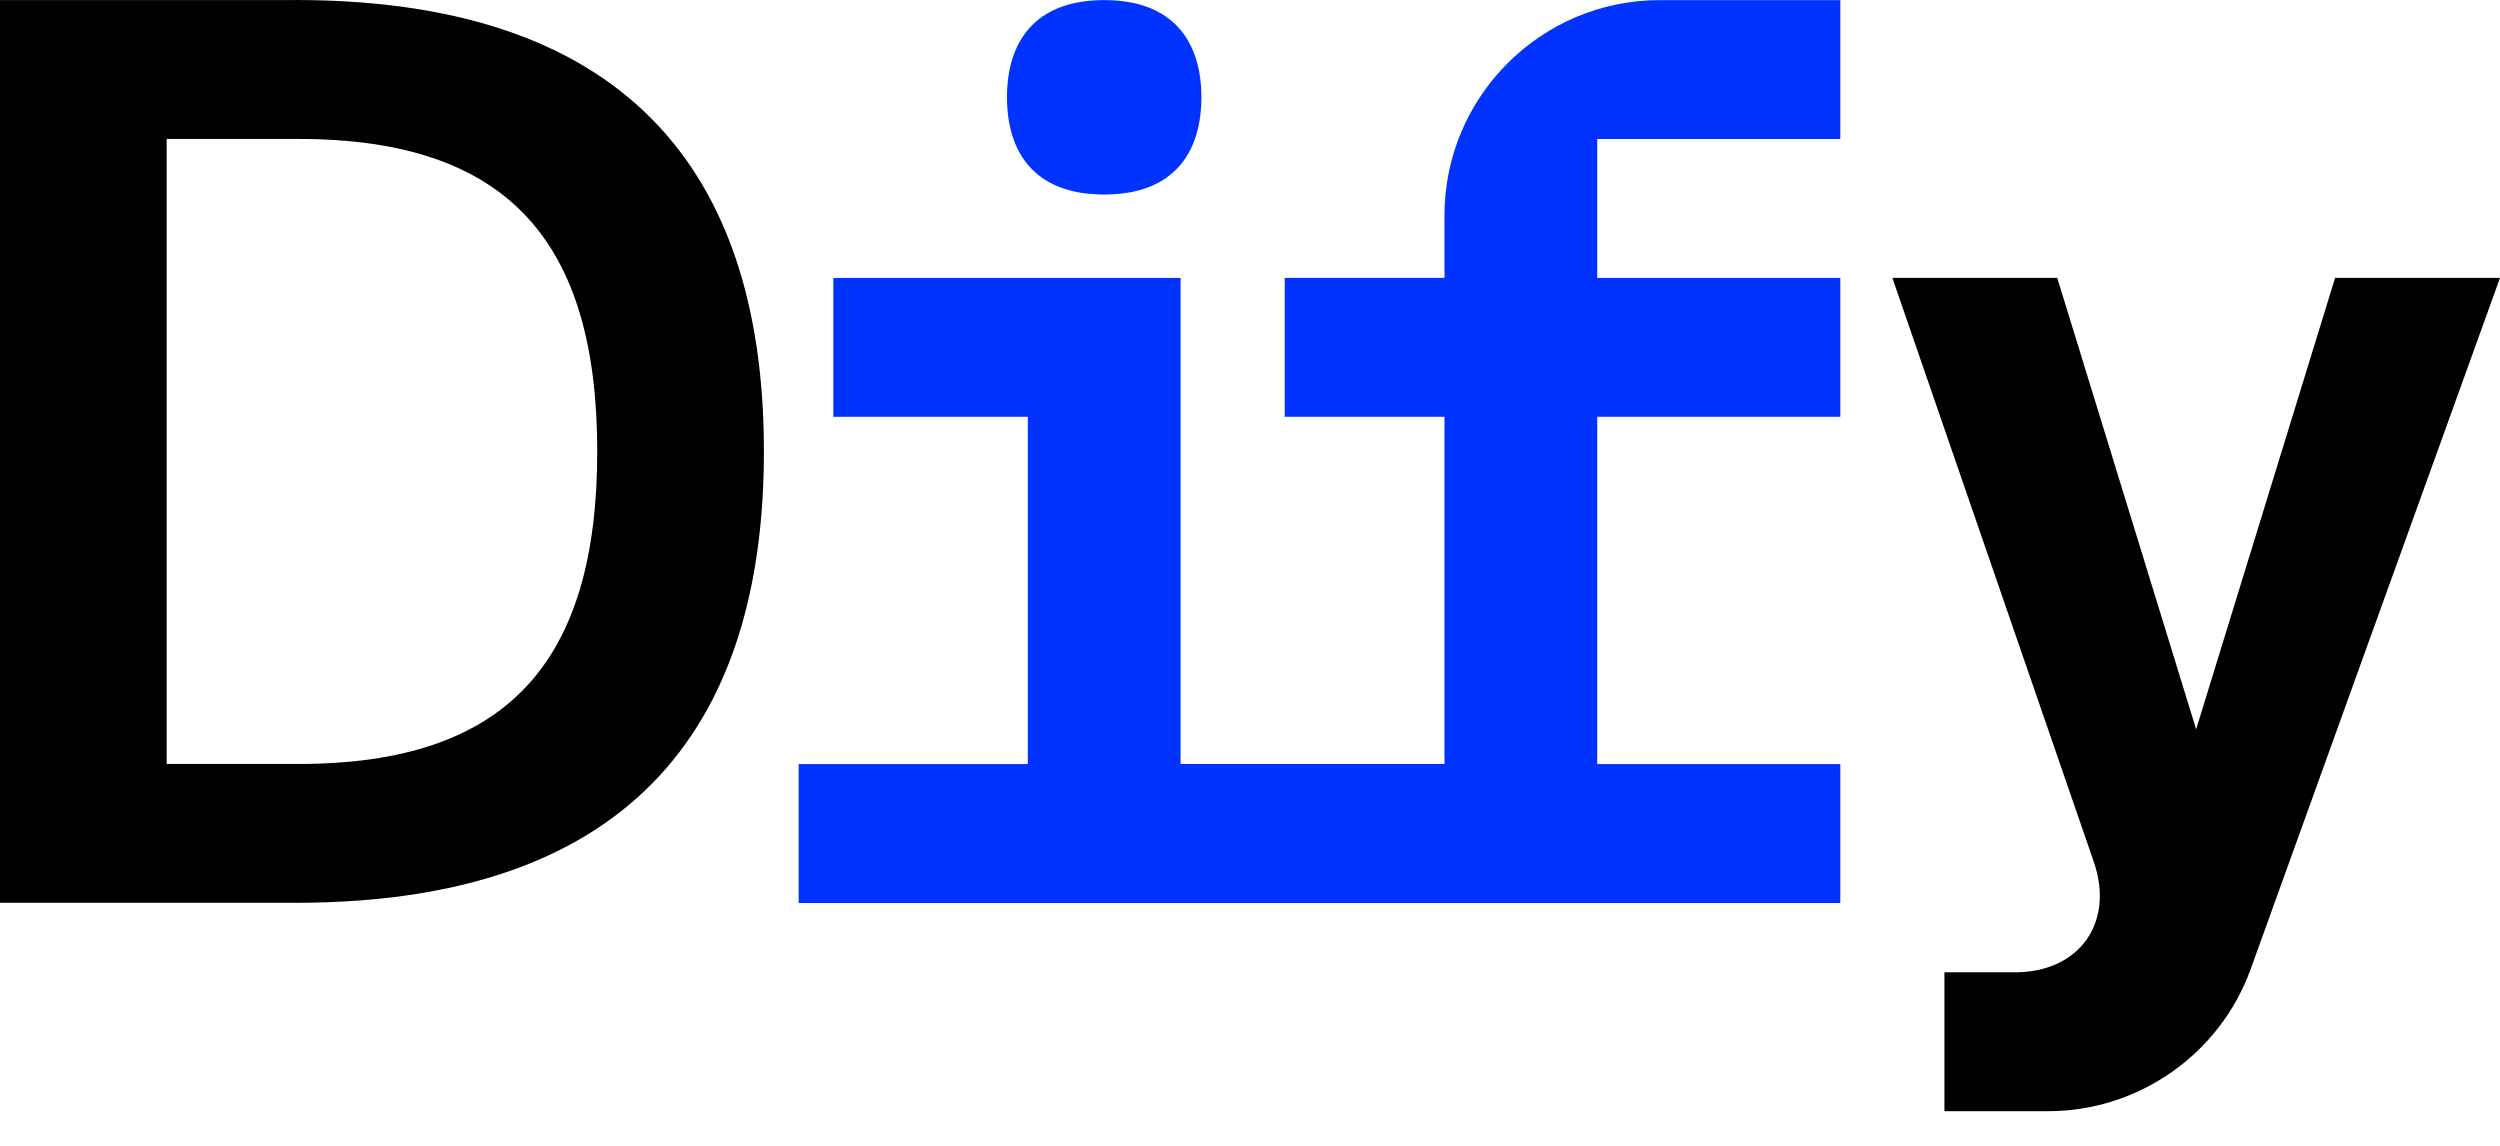
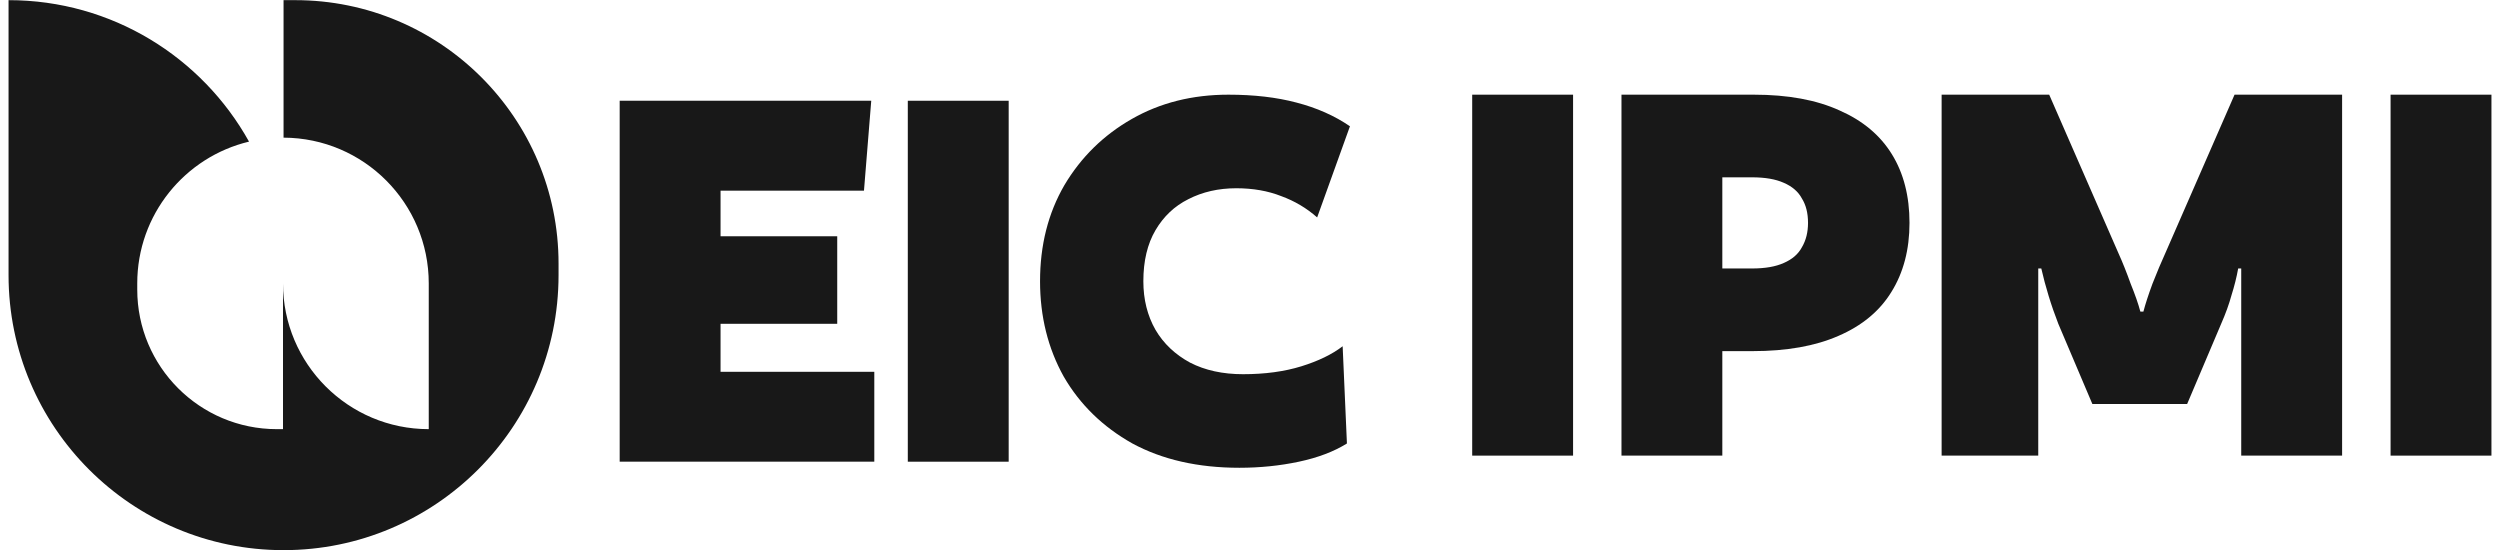
- <svg xmlns="http://www.w3.org/2000/svg" width="48" height="22" viewBox="0 0 48 22" fill="none">
-   <g id="White=False">
-     <g id="if">
-       <path d="M21.2 3.735C22.563 3.735 23.067 2.899 23.067 1.868C23.067 0.837 22.562 0.002 21.2 0.002C19.838 0.002 19.334 0.837 19.334 1.868C19.334 2.899 19.838 3.735 21.2 3.735Z" fill="#0033FF" />
-       <path d="M27.734 4.134V5.335H24.667V8.002H27.734V14.669H22.667V5.336H16V8.003H19.734V14.67H15.334V17.337H35.334V14.67H30.667V8.003H35.334V5.336H30.667V2.669H35.334V0.002H31.867C29.588 0.002 27.734 1.856 27.734 4.135V4.134Z" fill="#0033FF" />
-     </g>
-     <g id="Dy">
-       <path d="M5.667 0.001H0V17.334H5.667C12.667 17.334 14.667 13.334 14.667 8.667C14.667 4 12.667 0 5.667 0V0.001ZM5.734 14.668H3.2V2.668H5.734C9.758 2.668 11.467 4.643 11.467 8.668C11.467 12.692 9.758 14.668 5.734 14.668Z" fill="black" />
-       <path d="M44.834 5.335L42.166 14.002L39.499 5.335H36.333L40.201 16.547C40.604 17.714 39.923 18.668 38.689 18.668H37.333V21.335H39.325C41.063 21.335 42.627 20.236 43.215 18.601L48 5.335H44.834Z" fill="black" />
-     </g>
-   </g>
+ <svg xmlns="http://www.w3.org/2000/svg" width="100" height="22" viewBox="0 0 100 22" fill="none">
+   <path d="M99.658 3.787V18.225H95.623V3.787H99.658Z" fill="#181818" />
+   <path d="M93.684 3.787V18.225H89.649V10.739H89.527C89.463 11.095 89.373 11.452 89.26 11.808C89.163 12.165 89.025 12.546 88.847 12.951L87.486 16.159H83.694L82.332 12.951C82.187 12.578 82.057 12.205 81.944 11.832C81.83 11.46 81.733 11.095 81.652 10.739H81.53V18.225H77.665V3.787H81.968L84.739 10.131C84.901 10.488 85.063 10.893 85.225 11.346C85.403 11.784 85.533 12.157 85.614 12.464H85.736C85.817 12.157 85.938 11.784 86.1 11.346C86.278 10.893 86.448 10.488 86.611 10.131L89.382 3.787H93.684Z" fill="#181818" />
+   <path d="M70.158 3.787C71.519 3.787 72.661 3.997 73.585 4.419C74.508 4.824 75.205 5.407 75.675 6.169C76.145 6.93 76.38 7.846 76.38 8.916C76.38 9.985 76.137 10.909 75.651 11.686C75.181 12.448 74.475 13.031 73.536 13.436C72.612 13.841 71.47 14.045 70.109 14.045H68.893V18.225H64.859V3.787H70.158ZM68.893 10.739H70.085C70.603 10.739 71.024 10.666 71.348 10.52C71.688 10.374 71.932 10.163 72.078 9.887C72.24 9.612 72.321 9.288 72.321 8.916C72.321 8.527 72.24 8.202 72.078 7.943C71.932 7.668 71.688 7.457 71.348 7.311C71.024 7.166 70.603 7.093 70.085 7.093H68.893V10.739Z" fill="#181818" />
+   <path d="M62.923 3.787V18.225H58.888V3.787H62.923Z" fill="#181818" />
+   <path d="M53.877 17.739C53.358 18.063 52.718 18.306 51.956 18.468C51.195 18.63 50.401 18.711 49.574 18.711C47.921 18.711 46.495 18.387 45.296 17.739C44.113 17.075 43.198 16.183 42.55 15.065C41.918 13.931 41.602 12.659 41.602 11.249C41.602 9.807 41.926 8.527 42.574 7.409C43.238 6.29 44.138 5.407 45.272 4.759C46.406 4.111 47.694 3.787 49.137 3.787C50.158 3.787 51.065 3.892 51.859 4.103C52.669 4.313 53.382 4.629 53.998 5.051L52.686 8.697C52.264 8.324 51.786 8.041 51.252 7.846C50.717 7.635 50.117 7.53 49.453 7.53C48.74 7.53 48.1 7.676 47.532 7.968C46.981 8.243 46.544 8.656 46.22 9.207C45.896 9.758 45.734 10.439 45.734 11.249C45.734 11.978 45.896 12.627 46.22 13.194C46.544 13.745 47.006 14.182 47.605 14.506C48.205 14.814 48.91 14.968 49.72 14.968C50.595 14.968 51.373 14.863 52.054 14.652C52.734 14.441 53.285 14.174 53.706 13.85L53.877 17.739Z" fill="#181818" />
+   <path d="M40.347 4.03V18.468H36.312V4.03H40.347Z" fill="#181818" />
+   <path d="M34.85 4.03L34.559 7.627H28.822V9.45H33.489V12.951H28.822V14.871H34.972V18.468H24.787V4.03H34.85Z" fill="#181818" />
+   <path fill-rule="evenodd" clip-rule="evenodd" d="M11.342 22.006C5.267 22.006 0.342 17.081 0.342 11.006V0.006C4.479 0.006 8.083 2.29 9.961 5.665C7.397 6.278 5.49 8.584 5.49 11.336V11.583C5.49 14.666 7.99 17.166 11.074 17.166H11.32L11.32 11.336C11.32 14.556 13.93 17.166 17.15 17.166L17.15 11.336C17.15 8.124 14.552 5.518 11.342 5.506L11.342 0.006H11.807C17.625 0.006 22.342 4.723 22.342 10.541V11.006C22.342 17.081 17.417 22.006 11.342 22.006Z" fill="#181818" />
</svg>
